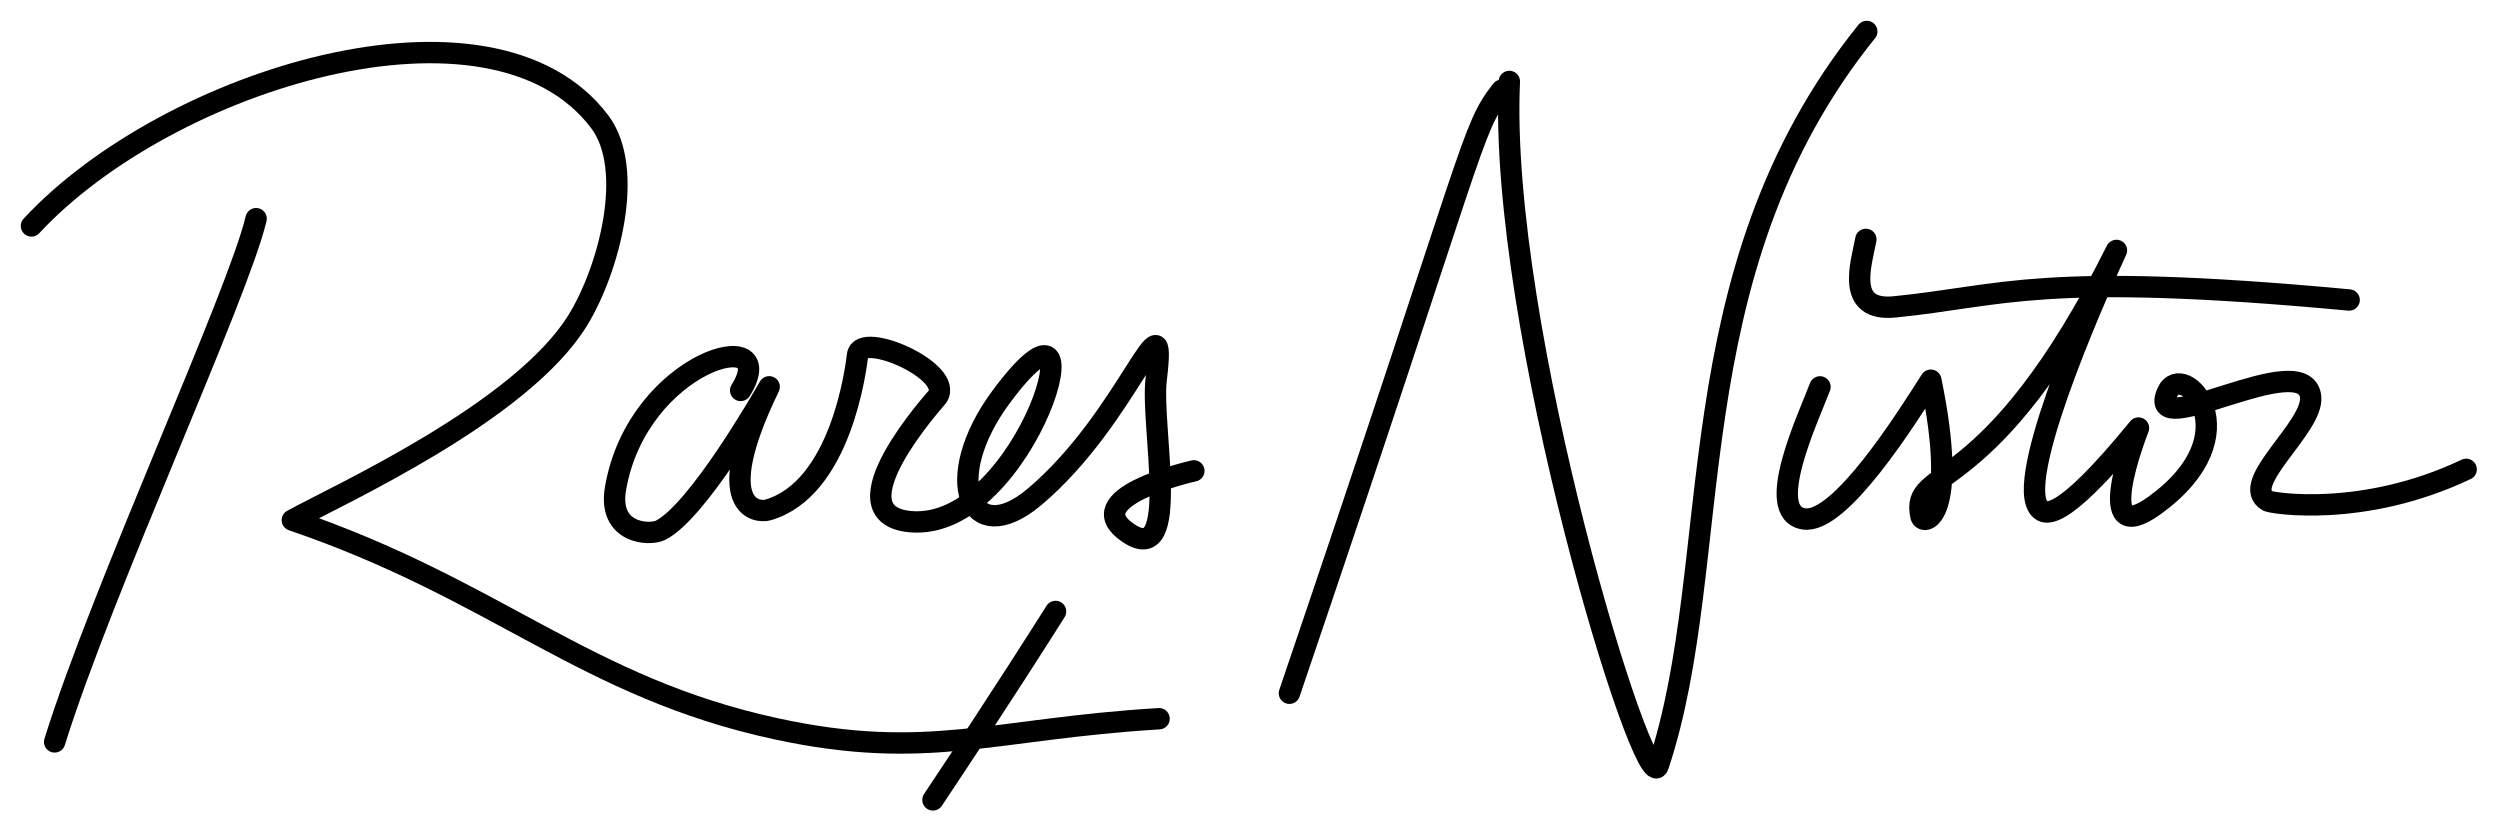
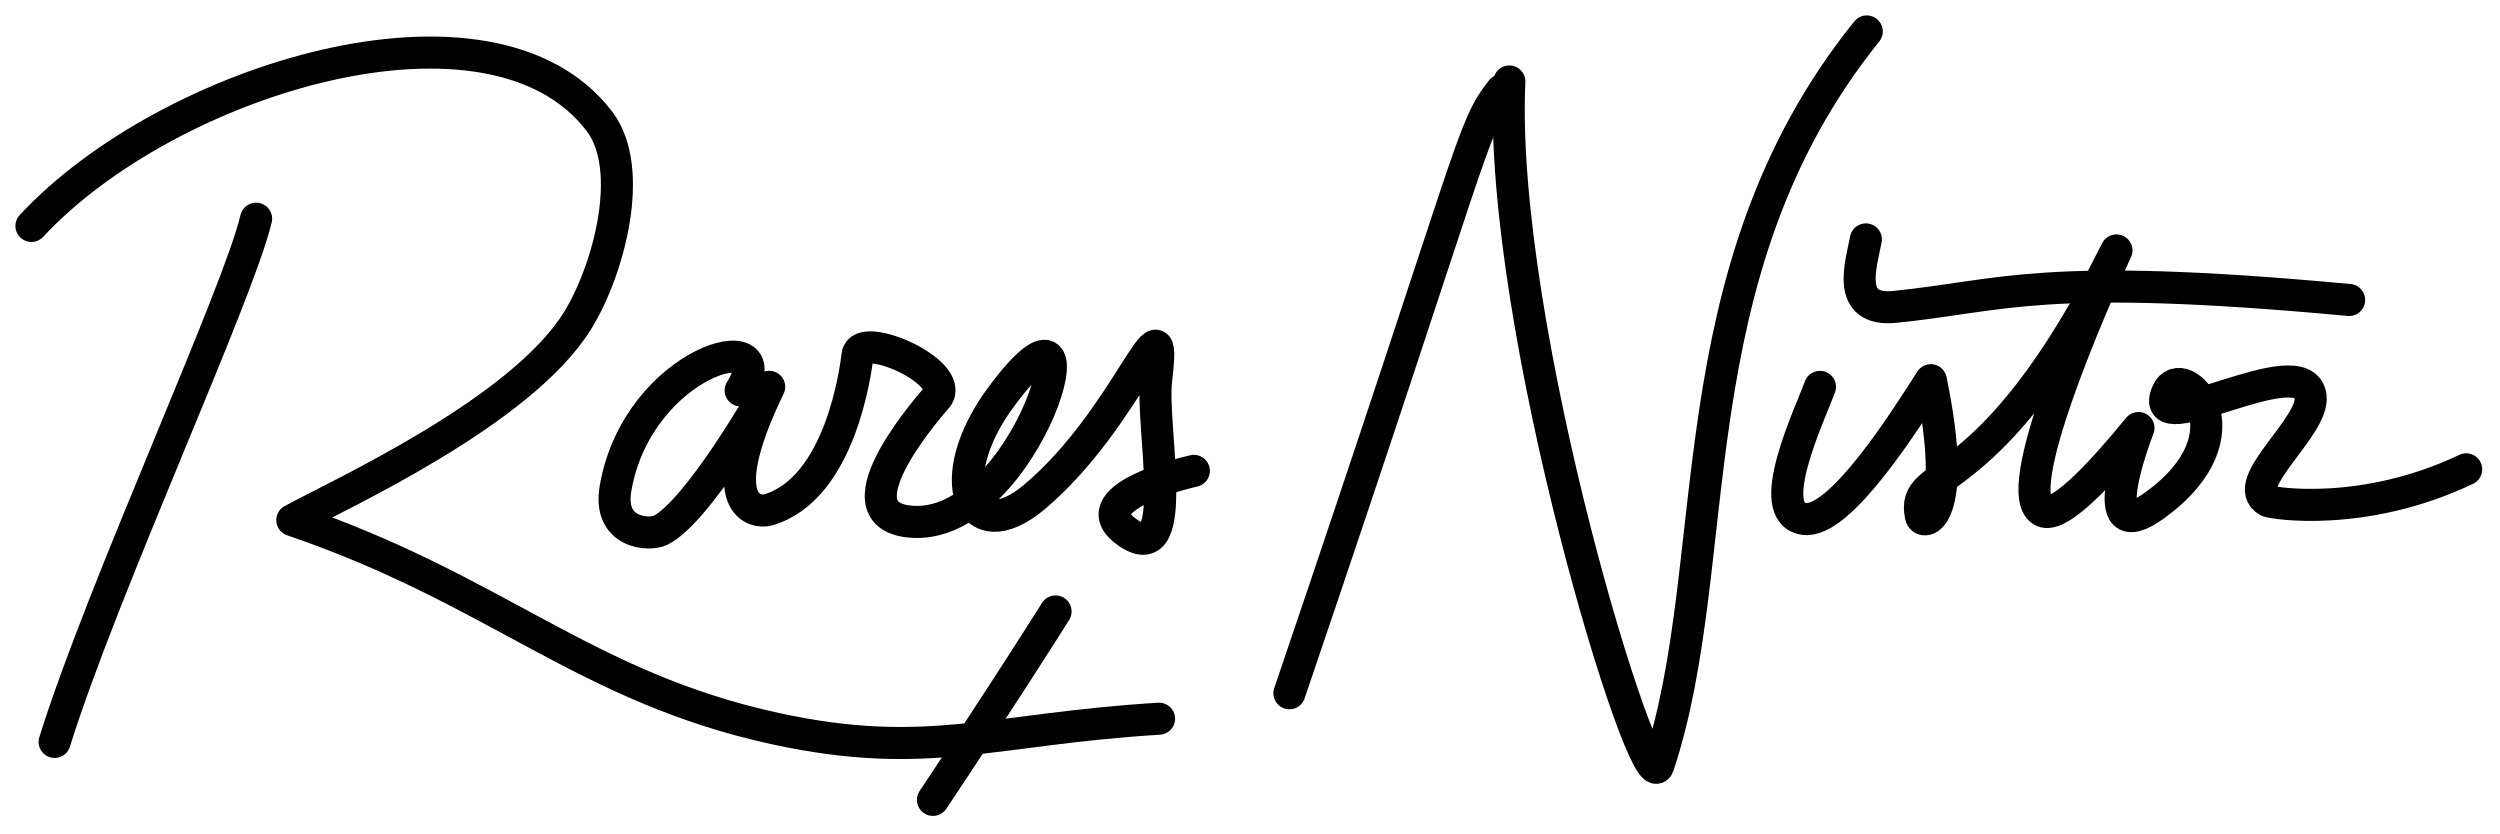
<svg xmlns="http://www.w3.org/2000/svg" width="100%" height="100%" viewBox="0 0 936 312" role="img" aria-labelledby="sig-title">
-   <g transform="translate(-376.7113,-1111.888)" fill="none" stroke="currentColor" stroke-width="8" stroke-linecap="round" stroke-linejoin="round" stroke-miterlimit="1.5">
+   <g transform="translate(-376.7113,-1111.888)" fill="none" stroke="currentColor" stroke-width="12" stroke-linecap="round" stroke-linejoin="round" stroke-miterlimit="1.5">
    <path id="sig-r-down" pathLength="1" d="M472.595,1193.762C465.887,1222.273 414.935,1332.545 397.167,1389.658" />
    <path id="sig-r-sweep" pathLength="1" d="M388.485,1196.475C439.569,1141.461 560.809,1104.027 601.203,1157.404C614.739,1175.292 604.65,1212.877 593.063,1231.747C571.965,1266.107 504.006,1296.857 486.161,1306.633C562.844,1332.737 595.686,1369.289 667.406,1384.774C723.958,1396.984 748.313,1384.754 810.665,1380.975" />
    <path id="sig-ares" pathLength="1" d="M654.015,1258.066C670.136,1232.211 615.504,1246.785 607.172,1294.694C604.191,1311.832 619.965,1312.446 623.994,1310.431C637.795,1303.531 662.007,1261.384 664.693,1256.709C642.328,1302.837 660.602,1303.848 664.15,1302.834C691.513,1295.016 697.128,1250.098 697.794,1244.771C698.944,1235.576 734.253,1251.001 727.64,1260.508C727.168,1261.185 688.077,1304.25 717.329,1307.175C761.29,1311.571 791.426,1206.63 751.516,1260.508C728.65,1291.377 739.932,1318.216 763.997,1297.95C799.465,1268.082 813.994,1217.577 809.58,1253.996C807.484,1271.282 819.171,1324.784 799.269,1311.516C779.674,1298.453 821.057,1288.797 823.689,1288.183" />
    <path id="sig-s-comma" pathLength="1" d="M771.916,1340.814C768.325,1346.511 752.28,1371.962 726.012,1411.364" />
  </g>
-   <g transform="translate(-489.7329,-1113.886)" fill="none" stroke="currentColor" stroke-width="8" stroke-linecap="round" stroke-linejoin="round" stroke-miterlimit="1.5">
+   <g transform="translate(-489.7329,-1113.886)" fill="none" stroke="currentColor" stroke-width="12" stroke-linecap="round" stroke-linejoin="round" stroke-miterlimit="1.5">
    <path id="sig-n-down" pathLength="1" d="M1051.944,1147.673C1040.192,1162.789 1043.512,1164.561 972.493,1373.44" />
    <path id="sig-n-sweep" pathLength="1" d="M1054.831,1144.386C1050.577,1235.693 1105.771,1414.964 1110.579,1400.541C1136.118,1323.923 1115.625,1216.318 1188.655,1125.659" />
    <path id="sig-istor-base" pathLength="1" d="M1171.135,1258.729C1167.099,1269.594 1149.775,1305.805 1165.115,1308.165C1178.674,1310.251 1203.85,1269.96 1212.63,1256.231C1223.347,1307.923 1209.787,1311.127 1208.932,1307.134C1204.775,1287.738 1234.584,1302.74 1282.132,1207.644C1278.785,1214.935 1244.37,1289.911 1252.749,1303.526C1254.75,1306.779 1260.29,1311.002 1290.38,1274.143C1289.527,1276.345 1272.403,1320.583 1296.565,1303.01C1333.522,1276.133 1306.798,1248.156 1301.205,1260.74C1292.46,1280.415 1352.289,1243.33 1354.816,1262.286C1356.329,1273.633 1327.534,1295.106 1338.836,1301.464C1340.272,1302.272 1374.549,1307.949 1413.067,1289.608" />
    <path id="sig-it-top" pathLength="1" d="M1188.312,1203.52C1186.595,1212.676 1180.503,1230.643 1199.137,1228.779C1239.967,1224.696 1253.597,1215.443 1369.25,1226.202" />
  </g>
</svg>
